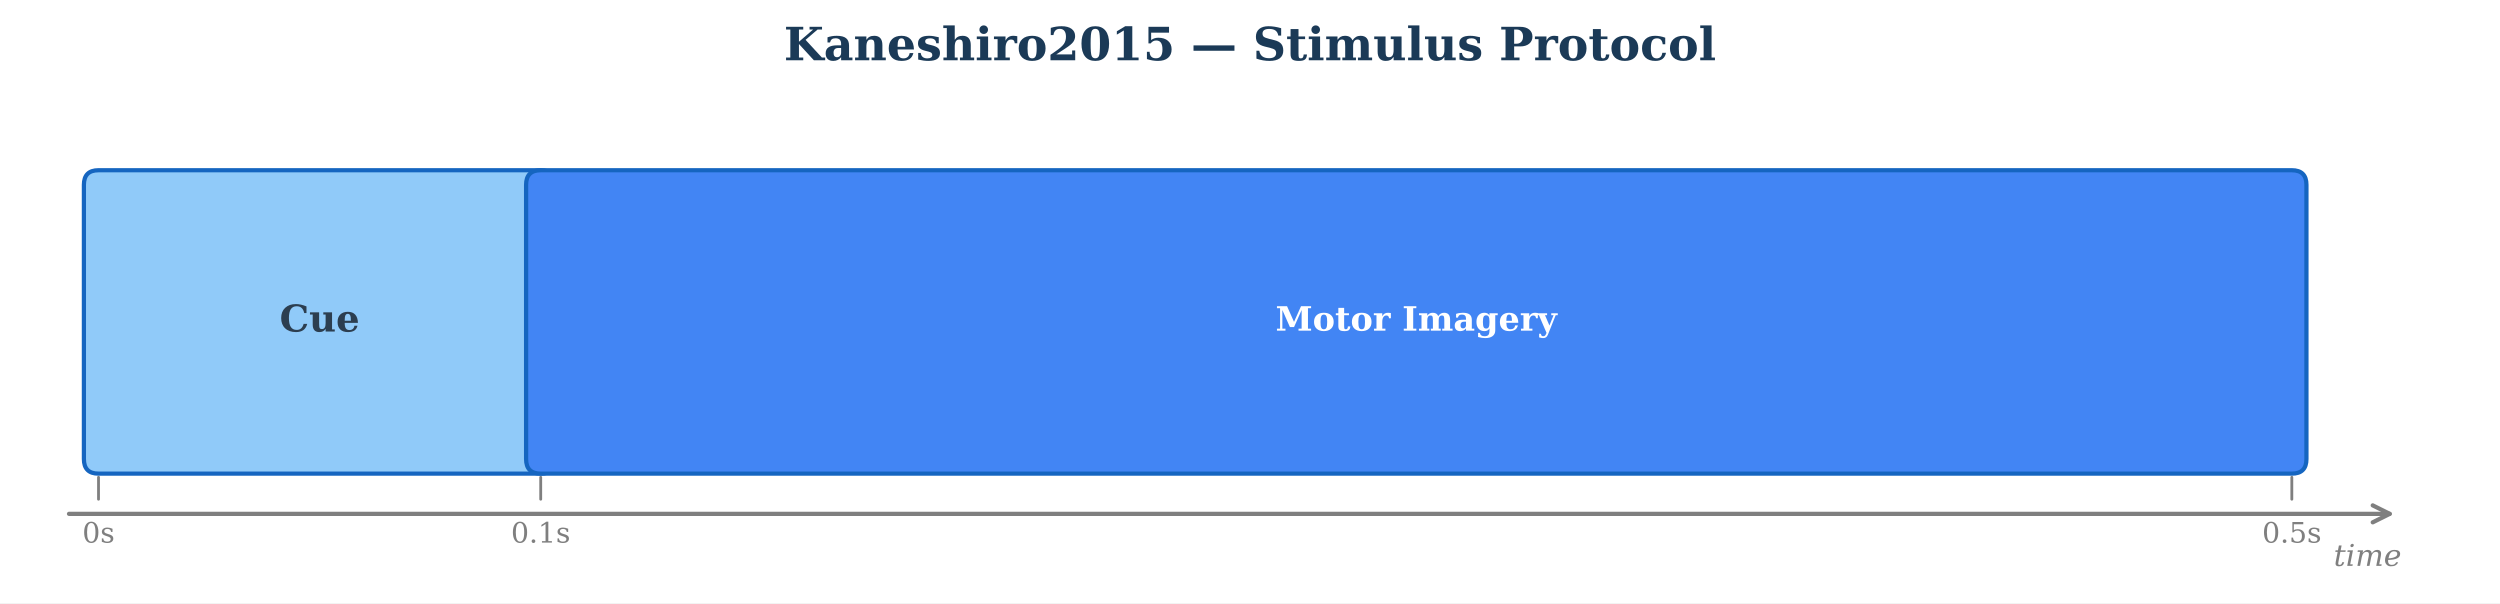
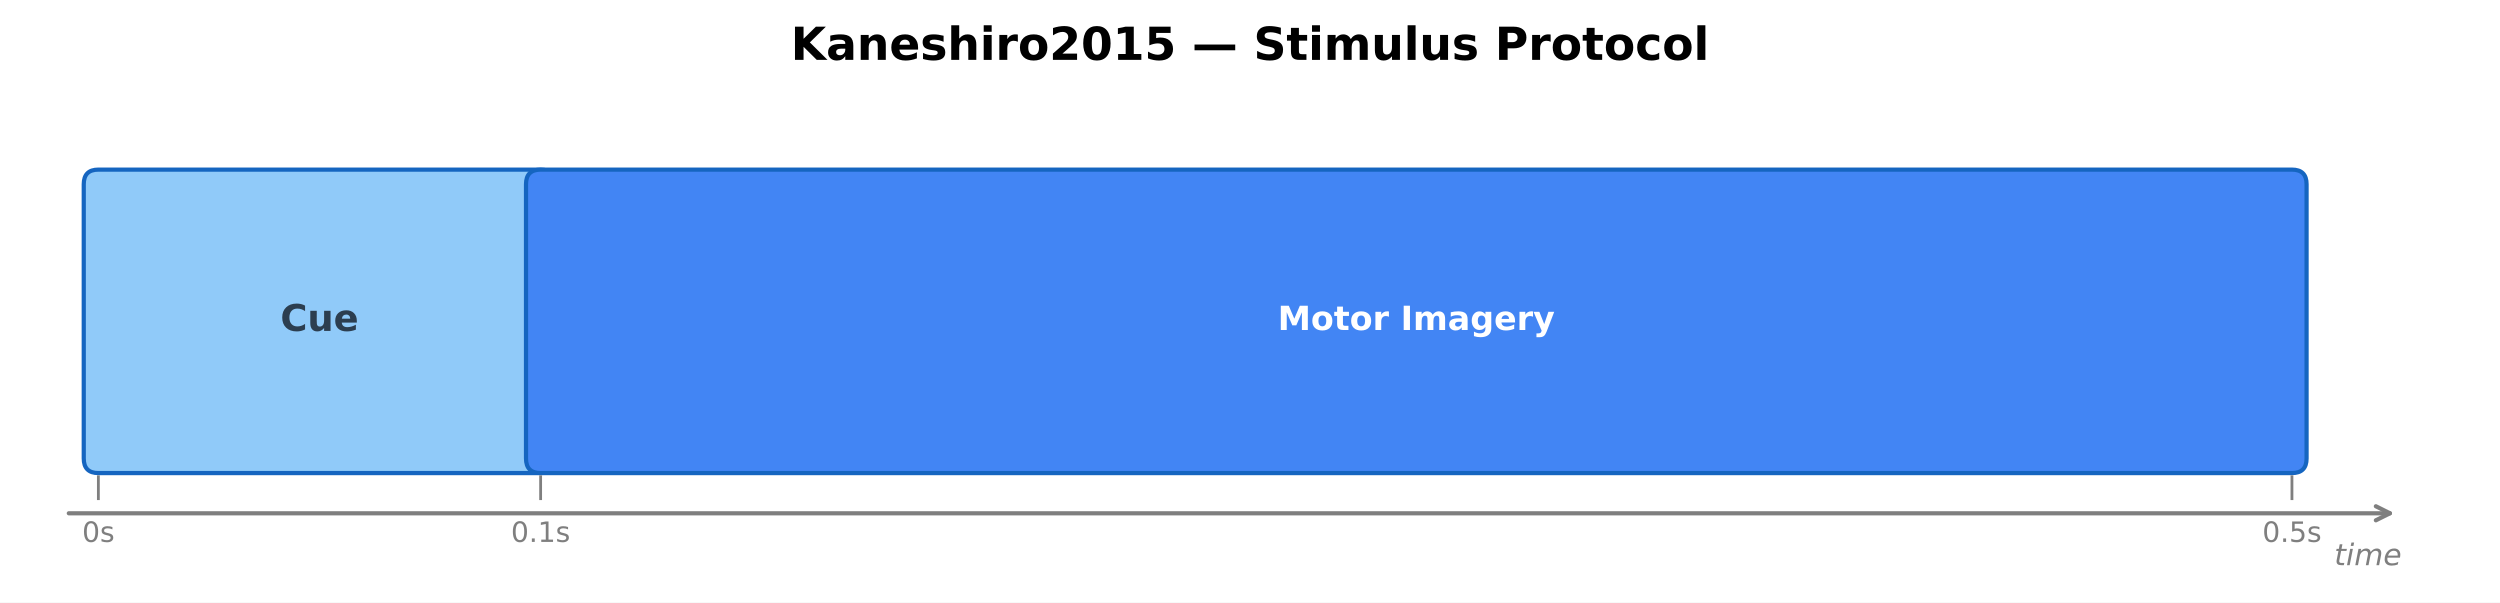
- <svg xmlns="http://www.w3.org/2000/svg" xmlns:xlink="http://www.w3.org/1999/xlink" width="708.48pt" height="170.95pt" viewBox="0 0 708.48 170.95" version="1.1">
+ <svg xmlns="http://www.w3.org/2000/svg" xmlns:xlink="http://www.w3.org/1999/xlink" width="712.8pt" height="171.788pt" viewBox="0 0 712.8 171.788" version="1.1">
  <defs>
    <style type="text/css">*{stroke-linejoin: round; stroke-linecap: butt}</style>
  </defs>
  <g id="figure_1">
    <g id="patch_1">
-       <path d="M 0 170.95  L 708.48 170.95  L 708.48 -0  L 0 -0  z " style="fill: #ffffff" />
+       <path d="M 0 171.788  L 712.8 171.788  L 712.8 0  L 0 0  z " style="fill: #ffffff" />
    </g>
    <g id="axes_1">
      <g id="patch_2">
-         <path d="M 27.919 134.226  L 153.234 134.226  Q 157.378 134.226 157.378 130.082  L 157.378 52.387  Q 157.378 48.243 153.234 48.243  L 27.919 48.243  Q 23.775 48.243 23.775 52.387  L 23.775 130.082  Q 23.775 134.226 27.919 134.226  z " clip-path="url(#p7e5b915e6f)" style="fill: #90caf9; stroke: #1565c0; stroke-width: 1.2" />
+         <path d="M 28.048 134.88  L 154.143 134.88  Q 158.313 134.88 158.313 130.711  L 158.313 52.532  Q 158.313 48.362 154.143 48.362  L 28.048 48.362  Q 23.878 48.362 23.878 52.532  L 23.878 130.711  Q 23.878 134.88 28.048 134.88  z " clip-path="url(#p4f9f0f7dc6)" style="fill: #90caf9; stroke: #1565c0; stroke-width: 1.2" />
      </g>
      <g id="patch_3">
-         <path d="M 153.234 134.226  L 649.483 134.226  Q 653.627 134.226 653.627 130.082  L 653.627 52.387  Q 653.627 48.243 649.483 48.243  L 153.234 48.243  Q 149.09 48.243 149.09 52.387  L 149.09 130.082  Q 149.09 134.226 153.234 134.226  z " clip-path="url(#p7e5b915e6f)" style="fill: #4285f4; stroke: #1565c0; stroke-width: 1.2" />
+         <path d="M 154.143 134.88  L 653.481 134.88  Q 657.65 134.88 657.65 130.711  L 657.65 52.532  Q 657.65 48.362 653.481 48.362  L 154.143 48.362  Q 149.974 48.362 149.974 52.532  L 149.974 130.711  Q 149.974 134.88 154.143 134.88  z " clip-path="url(#p4f9f0f7dc6)" style="fill: #4285f4; stroke: #1565c0; stroke-width: 1.2" />
      </g>
      <g id="line2d_1">
-         <path d="M 27.919 135.262  L 27.919 141.477  " clip-path="url(#p7e5b915e6f)" style="fill: none; stroke: #7f7f7f; stroke-width: 0.8; stroke-linecap: round" />
+         <path d="M 28.048 135.923  L 28.048 142.177  " clip-path="url(#p4f9f0f7dc6)" style="fill: none; stroke: #7f7f7f; stroke-width: 0.8; stroke-linecap: square" />
      </g>
      <g id="line2d_2">
-         <path d="M 153.234 135.262  L 153.234 141.477  " clip-path="url(#p7e5b915e6f)" style="fill: none; stroke: #7f7f7f; stroke-width: 0.8; stroke-linecap: round" />
+         <path d="M 154.143 135.923  L 154.143 142.177  " clip-path="url(#p4f9f0f7dc6)" style="fill: none; stroke: #7f7f7f; stroke-width: 0.8; stroke-linecap: square" />
      </g>
      <g id="line2d_3">
-         <path d="M 649.483 135.262  L 649.483 141.477  " clip-path="url(#p7e5b915e6f)" style="fill: none; stroke: #7f7f7f; stroke-width: 0.8; stroke-linecap: round" />
+         <path d="M 653.481 135.923  L 653.481 142.177  " clip-path="url(#p4f9f0f7dc6)" style="fill: none; stroke: #7f7f7f; stroke-width: 0.8; stroke-linecap: square" />
      </g>
      <g id="text_1">
-         <g clip-path="url(#p7e5b915e6f)">
-           <g style="fill: #2c3e50" transform="translate(79.24059 93.96193) scale(0.105 -0.105)">
+         <g clip-path="url(#p4f9f0f7dc6)">
+           <g style="fill: #2c3e50" transform="translate(79.9441 94.34879) scale(0.105 -0.105)">
            <defs>
-               <path id="DejaVuSerif-Bold-26" d="M 4769 1331  Q 4584 609 4106 259  Q 3628 -91 2822 -91  Q 1641 -91 955 561  Q 269 1213 269 2328  Q 269 3447 955 4098  Q 1641 4750 2822 4750  Q 3238 4750 3688 4650  Q 4138 4550 4641 4347  L 4641 3200  L 4244 3200  Q 4122 3788 3800 4080  Q 3478 4372 2950 4372  Q 2269 4372 1937 3870  Q 1606 3369 1606 2328  Q 1606 1288 1937 788  Q 2269 288 2956 288  Q 3422 288 3717 547  Q 4013 806 4147 1331  L 4769 1331  z " transform="scale(0.015625)" />
-               <path id="DejaVuSerif-Bold-58" d="M 3963 3322  L 3963 378  L 4434 378  L 4434 0  L 2853 0  L 2853 469  Q 2656 172 2400 40  Q 2144 -91 1753 -91  Q 1194 -91 908 239  Q 622 569 622 1209  L 622 2944  L 147 2944  L 147 3322  L 1728 3322  L 1728 1381  Q 1728 763 1831 595  Q 1934 428 2209 428  Q 2544 428 2698 675  Q 2853 922 2853 1459  L 2853 2944  L 2450 2944  L 2450 3322  L 3963 3322  z " transform="scale(0.015625)" />
-               <path id="DejaVuSerif-Bold-48" d="M 2566 1875  Q 2566 2531 2444 2795  Q 2322 3059 2028 3059  Q 1744 3059 1620 2800  Q 1497 2541 1497 1931  L 1497 1875  L 2566 1875  z M 3781 1503  L 1497 1503  L 1497 1478  Q 1497 834 1690 548  Q 1884 263 2316 263  Q 2675 263 2897 453  Q 3119 644 3181 1006  L 3700 1006  Q 3566 441 3166 175  Q 2766 -91 2047 -91  Q 1184 -91 723 364  Q 263 819 263 1663  Q 263 2488 734 2950  Q 1206 3413 2047 3413  Q 2872 3413 3312 2927  Q 3753 2441 3781 1503  z " transform="scale(0.015625)" />
+               <path id="DejaVuSans-Bold-26" d="M 4288 256  Q 3956 84 3597 -3  Q 3238 -91 2847 -91  Q 1681 -91 1000 561  Q 319 1213 319 2328  Q 319 3447 1000 4098  Q 1681 4750 2847 4750  Q 3238 4750 3597 4662  Q 3956 4575 4288 4403  L 4288 3438  Q 3953 3666 3628 3772  Q 3303 3878 2944 3878  Q 2300 3878 1931 3465  Q 1563 3053 1563 2328  Q 1563 1606 1931 1193  Q 2300 781 2944 781  Q 3303 781 3628 887  Q 3953 994 4288 1222  L 4288 256  z " transform="scale(0.015625)" />
+               <path id="DejaVuSans-Bold-58" d="M 500 1363  L 500 3500  L 1625 3500  L 1625 3150  Q 1625 2866 1622 2436  Q 1619 2006 1619 1863  Q 1619 1441 1641 1255  Q 1663 1069 1716 984  Q 1784 875 1895 815  Q 2006 756 2150 756  Q 2500 756 2700 1025  Q 2900 1294 2900 1772  L 2900 3500  L 4019 3500  L 4019 0  L 2900 0  L 2900 506  Q 2647 200 2364 54  Q 2081 -91 1741 -91  Q 1134 -91 817 281  Q 500 653 500 1363  z " transform="scale(0.015625)" />
+               <path id="DejaVuSans-Bold-48" d="M 4031 1759  L 4031 1441  L 1416 1441  Q 1456 1047 1700 850  Q 1944 653 2381 653  Q 2734 653 3104 758  Q 3475 863 3866 1075  L 3866 213  Q 3469 63 3072 -14  Q 2675 -91 2278 -91  Q 1328 -91 801 392  Q 275 875 275 1747  Q 275 2603 792 3093  Q 1309 3584 2216 3584  Q 3041 3584 3536 3087  Q 4031 2591 4031 1759  z M 2881 2131  Q 2881 2450 2695 2645  Q 2509 2841 2209 2841  Q 1884 2841 1681 2658  Q 1478 2475 1428 2131  L 2881 2131  z " transform="scale(0.015625)" />
            </defs>
-             <use xlink:href="#DejaVuSerif-Bold-26" />
-             <use xlink:href="#DejaVuSerif-Bold-58" transform="translate(79.59375 0)" />
-             <use xlink:href="#DejaVuSerif-Bold-48" transform="translate(152.2969 0)" />
+             <use xlink:href="#DejaVuSans-Bold-26" />
+             <use xlink:href="#DejaVuSans-Bold-58" transform="translate(73.39062 0)" />
+             <use xlink:href="#DejaVuSans-Bold-48" transform="translate(144.5781 0)" />
          </g>
        </g>
      </g>
      <g id="text_2">
-         <g clip-path="url(#p7e5b915e6f)">
-           <g style="fill: #ffffff" transform="translate(361.4816 93.70216) scale(0.095 -0.095)">
+         <g clip-path="url(#p4f9f0f7dc6)">
+           <g style="fill: #ffffff" transform="translate(364.3089 94.08903) scale(0.095 -0.095)">
            <defs>
-               <path id="DejaVuSerif-Bold-30" d="M 269 0  L 269 378  L 863 378  L 863 4288  L 269 4288  L 269 4666  L 2194 4666  L 3525 1672  L 4863 4666  L 6784 4666  L 6784 4288  L 6188 4288  L 6188 378  L 6784 378  L 6784 0  L 4384 0  L 4384 378  L 4978 378  L 4978 3938  L 3531 684  L 2741 684  L 1300 3938  L 1300 378  L 1894 378  L 1894 0  L 269 0  z " transform="scale(0.015625)" />
-               <path id="DejaVuSerif-Bold-52" d="M 2138 263  Q 2488 263 2630 563  Q 2772 863 2772 1663  Q 2772 2463 2631 2761  Q 2491 3059 2138 3059  Q 1784 3059 1640 2757  Q 1497 2456 1497 1663  Q 1497 869 1640 566  Q 1784 263 2138 263  z M 2138 -91  Q 1259 -91 761 376  Q 263 844 263 1663  Q 263 2484 761 2948  Q 1259 3413 2138 3413  Q 3019 3413 3516 2948  Q 4013 2484 4013 1663  Q 4013 844 3514 376  Q 3016 -91 2138 -91  z " transform="scale(0.015625)" />
-               <path id="DejaVuSerif-Bold-57" d="M 634 2944  L 153 2944  L 153 3322  L 634 3322  L 634 4353  L 1741 4353  L 1741 3322  L 2663 3322  L 2663 2944  L 1741 2944  L 1741 909  Q 1741 475 1809 369  Q 1878 263 2059 263  Q 2259 263 2356 397  Q 2453 531 2459 813  L 2925 813  Q 2897 313 2651 111  Q 2406 -91 1806 -91  Q 1122 -91 878 123  Q 634 338 634 909  L 634 2944  z " transform="scale(0.015625)" />
-               <path id="DejaVuSerif-Bold-55" d="M 3438 3359  L 3438 2369  L 3084 2369  Q 3066 2634 2941 2764  Q 2816 2894 2578 2894  Q 2216 2894 2006 2575  Q 1797 2256 1797 1691  L 1797 378  L 2400 378  L 2400 0  L 219 0  L 219 378  L 691 378  L 691 2944  L 184 2944  L 184 3322  L 1797 3322  L 1797 2731  Q 1959 3078 2226 3245  Q 2494 3413 2881 3413  Q 2978 3413 3117 3398  Q 3256 3384 3438 3359  z " transform="scale(0.015625)" />
-               <path id="DejaVuSerif-Bold-3" transform="scale(0.015625)" />
-               <path id="DejaVuSerif-Bold-2c" d="M 300 0  L 300 378  L 897 378  L 897 4288  L 300 4288  L 300 4666  L 2700 4666  L 2700 4288  L 2100 4288  L 2100 378  L 2700 378  L 2700 0  L 300 0  z " transform="scale(0.015625)" />
-               <path id="DejaVuSerif-Bold-50" d="M 3884 2778  Q 4116 3109 4384 3261  Q 4653 3413 5013 3413  Q 5584 3413 5867 3089  Q 6150 2766 6150 2113  L 6150 378  L 6625 378  L 6625 0  L 4647 0  L 4647 378  L 5044 378  L 5044 1947  Q 5044 2569 4948 2731  Q 4853 2894 4594 2894  Q 4300 2894 4137 2667  Q 3975 2441 3975 2022  L 3975 378  L 4372 378  L 4372 0  L 2472 0  L 2472 378  L 2869 378  L 2869 1947  Q 2869 2569 2772 2731  Q 2675 2894 2419 2894  Q 2122 2894 1959 2667  Q 1797 2441 1797 2022  L 1797 378  L 2194 378  L 2194 0  L 219 0  L 219 378  L 691 378  L 691 2944  L 219 2944  L 219 3322  L 1797 3322  L 1797 2853  Q 1991 3144 2241 3278  Q 2491 3413 2834 3413  Q 3241 3413 3494 3258  Q 3747 3103 3884 2778  z " transform="scale(0.015625)" />
-               <path id="DejaVuSerif-Bold-44" d="M 3525 2041  L 3525 378  L 4000 378  L 4000 0  L 2419 0  L 2419 422  Q 2200 159 1931 34  Q 1663 -91 1319 -91  Q 809 -91 536 182  Q 263 456 263 966  Q 263 1525 655 1803  Q 1047 2081 1838 2081  L 2419 2081  L 2419 2278  Q 2419 2681 2228 2873  Q 2038 3066 1638 3066  Q 1306 3066 1126 2930  Q 947 2794 872 2484  L 519 2484  L 519 3200  Q 816 3306 1134 3359  Q 1453 3413 1806 3413  Q 2697 3413 3111 3081  Q 3525 2750 3525 2041  z M 2419 1044  L 2419 1709  L 2003 1709  Q 1694 1709 1528 1540  Q 1363 1372 1363 1056  Q 1363 741 1483 584  Q 1603 428 1850 428  Q 2106 428 2262 597  Q 2419 766 2419 1044  z " transform="scale(0.015625)" />
-               <path id="DejaVuSerif-Bold-4a" d="M 3853 2944  L 3853 44  Q 3853 -656 3354 -1039  Q 2856 -1422 1947 -1422  Q 1616 -1422 1275 -1370  Q 934 -1319 575 -1216  L 575 -422  L 928 -422  Q 975 -750 1192 -909  Q 1409 -1069 1813 -1069  Q 2325 -1069 2536 -823  Q 2747 -578 2747 44  L 2747 422  Q 2606 163 2367 36  Q 2128 -91 1778 -91  Q 1072 -91 667 378  Q 263 847 263 1663  Q 263 2481 667 2947  Q 1072 3413 1778 3413  Q 2128 3413 2367 3286  Q 2606 3159 2747 2900  L 2747 3322  L 4325 3322  L 4325 2944  L 3853 2944  z M 2747 1825  Q 2747 2406 2597 2665  Q 2447 2925 2119 2925  Q 1775 2925 1636 2651  Q 1497 2378 1497 1663  Q 1497 947 1637 672  Q 1778 397 2119 397  Q 2447 397 2597 656  Q 2747 916 2747 1497  L 2747 1825  z " transform="scale(0.015625)" />
-               <path id="DejaVuSerif-Bold-5c" d="M 1997 -750  Q 1847 -1116 1634 -1269  Q 1422 -1422 1063 -1422  Q 909 -1422 721 -1387  Q 534 -1353 313 -1288  L 313 -594  L 666 -597  Q 675 -838 779 -953  Q 884 -1069 1094 -1069  Q 1297 -1069 1422 -958  Q 1547 -847 1672 -538  L 1722 -422  L 275 2944  L -84 2944  L -84 3322  L 1831 3322  L 1831 2944  L 1434 2944  L 2278 978  L 3066 2944  L 2625 2944  L 2625 3322  L 3872 3322  L 3872 2944  L 3469 2944  L 1997 -750  z " transform="scale(0.015625)" />
+               <path id="DejaVuSans-Bold-30" d="M 588 4666  L 2119 4666  L 3181 2169  L 4250 4666  L 5778 4666  L 5778 0  L 4641 0  L 4641 3413  L 3566 897  L 2803 897  L 1728 3413  L 1728 0  L 588 0  L 588 4666  z " transform="scale(0.015625)" />
+               <path id="DejaVuSans-Bold-52" d="M 2203 2784  Q 1831 2784 1636 2517  Q 1441 2250 1441 1747  Q 1441 1244 1636 976  Q 1831 709 2203 709  Q 2569 709 2762 976  Q 2956 1244 2956 1747  Q 2956 2250 2762 2517  Q 2569 2784 2203 2784  z M 2203 3584  Q 3106 3584 3614 3096  Q 4122 2609 4122 1747  Q 4122 884 3614 396  Q 3106 -91 2203 -91  Q 1297 -91 786 396  Q 275 884 275 1747  Q 275 2609 786 3096  Q 1297 3584 2203 3584  z " transform="scale(0.015625)" />
+               <path id="DejaVuSans-Bold-57" d="M 1759 4494  L 1759 3500  L 2913 3500  L 2913 2700  L 1759 2700  L 1759 1216  Q 1759 972 1856 886  Q 1953 800 2241 800  L 2816 800  L 2816 0  L 1856 0  Q 1194 0 917 276  Q 641 553 641 1216  L 641 2700  L 84 2700  L 84 3500  L 641 3500  L 641 4494  L 1759 4494  z " transform="scale(0.015625)" />
+               <path id="DejaVuSans-Bold-55" d="M 3138 2547  Q 2991 2616 2845 2648  Q 2700 2681 2553 2681  Q 2122 2681 1889 2404  Q 1656 2128 1656 1613  L 1656 0  L 538 0  L 538 3500  L 1656 3500  L 1656 2925  Q 1872 3269 2151 3426  Q 2431 3584 2822 3584  Q 2878 3584 2943 3579  Q 3009 3575 3134 3559  L 3138 2547  z " transform="scale(0.015625)" />
+               <path id="DejaVuSans-Bold-3" transform="scale(0.015625)" />
+               <path id="DejaVuSans-Bold-2c" d="M 588 4666  L 1791 4666  L 1791 0  L 588 0  L 588 4666  z " transform="scale(0.015625)" />
+               <path id="DejaVuSans-Bold-50" d="M 3781 2919  Q 3994 3244 4286 3414  Q 4578 3584 4928 3584  Q 5531 3584 5847 3212  Q 6163 2841 6163 2131  L 6163 0  L 5038 0  L 5038 1825  Q 5041 1866 5042 1909  Q 5044 1953 5044 2034  Q 5044 2406 4934 2573  Q 4825 2741 4581 2741  Q 4263 2741 4089 2478  Q 3916 2216 3909 1719  L 3909 0  L 2784 0  L 2784 1825  Q 2784 2406 2684 2573  Q 2584 2741 2328 2741  Q 2006 2741 1831 2477  Q 1656 2213 1656 1722  L 1656 0  L 531 0  L 531 3500  L 1656 3500  L 1656 2988  Q 1863 3284 2130 3434  Q 2397 3584 2719 3584  Q 3081 3584 3359 3409  Q 3638 3234 3781 2919  z " transform="scale(0.015625)" />
+               <path id="DejaVuSans-Bold-44" d="M 2106 1575  Q 1756 1575 1579 1456  Q 1403 1338 1403 1106  Q 1403 894 1545 773  Q 1688 653 1941 653  Q 2256 653 2472 879  Q 2688 1106 2688 1447  L 2688 1575  L 2106 1575  z M 3816 1997  L 3816 0  L 2688 0  L 2688 519  Q 2463 200 2181 54  Q 1900 -91 1497 -91  Q 953 -91 614 226  Q 275 544 275 1050  Q 275 1666 698 1953  Q 1122 2241 2028 2241  L 2688 2241  L 2688 2328  Q 2688 2594 2478 2717  Q 2269 2841 1825 2841  Q 1466 2841 1156 2769  Q 847 2697 581 2553  L 581 3406  Q 941 3494 1303 3539  Q 1666 3584 2028 3584  Q 2975 3584 3395 3211  Q 3816 2838 3816 1997  z " transform="scale(0.015625)" />
+               <path id="DejaVuSans-Bold-4a" d="M 2919 594  Q 2688 288 2409 144  Q 2131 0 1766 0  Q 1125 0 706 504  Q 288 1009 288 1791  Q 288 2575 706 3076  Q 1125 3578 1766 3578  Q 2131 3578 2409 3434  Q 2688 3291 2919 2981  L 2919 3500  L 4044 3500  L 4044 353  Q 4044 -491 3511 -936  Q 2978 -1381 1966 -1381  Q 1638 -1381 1331 -1331  Q 1025 -1281 716 -1178  L 716 -306  Q 1009 -475 1290 -558  Q 1572 -641 1856 -641  Q 2406 -641 2662 -400  Q 2919 -159 2919 353  L 2919 594  z M 2181 2772  Q 1834 2772 1640 2515  Q 1447 2259 1447 1791  Q 1447 1309 1634 1061  Q 1822 813 2181 813  Q 2531 813 2725 1069  Q 2919 1325 2919 1791  Q 2919 2259 2725 2515  Q 2531 2772 2181 2772  z " transform="scale(0.015625)" />
+               <path id="DejaVuSans-Bold-5c" d="M 78 3500  L 1197 3500  L 2138 1125  L 2938 3500  L 4056 3500  L 2584 -331  Q 2363 -916 2067 -1148  Q 1772 -1381 1288 -1381  L 641 -1381  L 641 -647  L 991 -647  Q 1275 -647 1404 -556  Q 1534 -466 1606 -231  L 1638 -134  L 78 3500  z " transform="scale(0.015625)" />
            </defs>
-             <use xlink:href="#DejaVuSerif-Bold-30" />
-             <use xlink:href="#DejaVuSerif-Bold-52" transform="translate(110.6875 0)" />
-             <use xlink:href="#DejaVuSerif-Bold-57" transform="translate(177.3906 0)" />
-             <use xlink:href="#DejaVuSerif-Bold-52" transform="translate(223.5781 0)" />
-             <use xlink:href="#DejaVuSerif-Bold-55" transform="translate(290.2812 0)" />
-             <use xlink:href="#DejaVuSerif-Bold-3" transform="translate(342.9688 0)" />
-             <use xlink:href="#DejaVuSerif-Bold-2c" transform="translate(377.7812 0)" />
-             <use xlink:href="#DejaVuSerif-Bold-50" transform="translate(424.5625 0)" />
-             <use xlink:href="#DejaVuSerif-Bold-44" transform="translate(530.375 0)" />
-             <use xlink:href="#DejaVuSerif-Bold-4a" transform="translate(595.1719 0)" />
-             <use xlink:href="#DejaVuSerif-Bold-48" transform="translate(665.0938 0)" />
-             <use xlink:href="#DejaVuSerif-Bold-55" transform="translate(728.7188 0)" />
-             <use xlink:href="#DejaVuSerif-Bold-5c" transform="translate(781.4062 0)" />
+             <use xlink:href="#DejaVuSans-Bold-30" />
+             <use xlink:href="#DejaVuSans-Bold-52" transform="translate(99.51562 0)" />
+             <use xlink:href="#DejaVuSans-Bold-57" transform="translate(168.2188 0)" />
+             <use xlink:href="#DejaVuSans-Bold-52" transform="translate(216.0156 0)" />
+             <use xlink:href="#DejaVuSans-Bold-55" transform="translate(284.7188 0)" />
+             <use xlink:href="#DejaVuSans-Bold-3" transform="translate(334.0312 0)" />
+             <use xlink:href="#DejaVuSans-Bold-2c" transform="translate(368.8438 0)" />
+             <use xlink:href="#DejaVuSans-Bold-50" transform="translate(406.0469 0)" />
+             <use xlink:href="#DejaVuSans-Bold-44" transform="translate(510.25 0)" />
+             <use xlink:href="#DejaVuSans-Bold-4a" transform="translate(577.7344 0)" />
+             <use xlink:href="#DejaVuSans-Bold-48" transform="translate(649.3125 0)" />
+             <use xlink:href="#DejaVuSans-Bold-55" transform="translate(717.1406 0)" />
+             <use xlink:href="#DejaVuSans-Bold-5c" transform="translate(766.4531 0)" />
          </g>
        </g>
      </g>
      <g id="text_3">
-         <g style="fill: #7f7f7f" transform="translate(23.32131 153.7713) scale(0.08 -0.08)">
+         <g style="fill: #7f7f7f" transform="translate(23.41901 154.5095) scale(0.08 -0.08)">
          <defs>
-             <path id="DejaVuSerif-13" d="M 2034 219  Q 2513 219 2750 744  Q 2988 1269 2988 2328  Q 2988 3391 2750 3916  Q 2513 4441 2034 4441  Q 1556 4441 1318 3916  Q 1081 3391 1081 2328  Q 1081 1269 1318 744  Q 1556 219 2034 219  z M 2034 -91  Q 1275 -91 848 546  Q 422 1184 422 2328  Q 422 3475 848 4112  Q 1275 4750 2034 4750  Q 2797 4750 3222 4112  Q 3647 3475 3647 2328  Q 3647 1184 3222 546  Q 2797 -91 2034 -91  z " transform="scale(0.015625)" />
-             <path id="DejaVuSerif-56" d="M 359 184  L 359 959  L 691 959  Q 703 588 923 403  Q 1144 219 1575 219  Q 1963 219 2166 364  Q 2369 509 2369 788  Q 2369 1006 2220 1140  Q 2072 1275 1594 1428  L 1178 1569  Q 750 1706 558 1912  Q 366 2119 366 2438  Q 366 2894 700 3153  Q 1034 3413 1625 3413  Q 1888 3413 2178 3344  Q 2469 3275 2778 3144  L 2778 2419  L 2447 2419  Q 2434 2741 2221 2922  Q 2009 3103 1644 3103  Q 1281 3103 1095 2975  Q 909 2847 909 2591  Q 909 2381 1050 2254  Q 1191 2128 1613 1997  L 2069 1856  Q 2541 1709 2748 1489  Q 2956 1269 2956 922  Q 2956 450 2595 179  Q 2234 -91 1600 -91  Q 1278 -91 972 -22  Q 666 47 359 184  z " transform="scale(0.015625)" />
+             <path id="DejaVuSans-13" d="M 2034 4250  Q 1547 4250 1301 3770  Q 1056 3291 1056 2328  Q 1056 1369 1301 889  Q 1547 409 2034 409  Q 2525 409 2770 889  Q 3016 1369 3016 2328  Q 3016 3291 2770 3770  Q 2525 4250 2034 4250  z M 2034 4750  Q 2819 4750 3233 4129  Q 3647 3509 3647 2328  Q 3647 1150 3233 529  Q 2819 -91 2034 -91  Q 1250 -91 836 529  Q 422 1150 422 2328  Q 422 3509 836 4129  Q 1250 4750 2034 4750  z " transform="scale(0.015625)" />
+             <path id="DejaVuSans-56" d="M 2834 3397  L 2834 2853  Q 2591 2978 2328 3040  Q 2066 3103 1784 3103  Q 1356 3103 1142 2972  Q 928 2841 928 2578  Q 928 2378 1081 2264  Q 1234 2150 1697 2047  L 1894 2003  Q 2506 1872 2764 1633  Q 3022 1394 3022 966  Q 3022 478 2636 193  Q 2250 -91 1575 -91  Q 1294 -91 989 -36  Q 684 19 347 128  L 347 722  Q 666 556 975 473  Q 1284 391 1588 391  Q 1994 391 2212 530  Q 2431 669 2431 922  Q 2431 1156 2273 1281  Q 2116 1406 1581 1522  L 1381 1569  Q 847 1681 609 1914  Q 372 2147 372 2553  Q 372 3047 722 3315  Q 1072 3584 1716 3584  Q 2034 3584 2315 3537  Q 2597 3491 2834 3397  z " transform="scale(0.015625)" />
          </defs>
-           <use xlink:href="#DejaVuSerif-13" />
-           <use xlink:href="#DejaVuSerif-56" transform="translate(63.625 0)" />
+           <use xlink:href="#DejaVuSans-13" />
+           <use xlink:href="#DejaVuSans-56" transform="translate(63.625 0)" />
        </g>
      </g>
      <g id="text_4">
-         <g style="fill: #7f7f7f" transform="translate(144.8204 153.7713) scale(0.08 -0.08)">
+         <g style="fill: #7f7f7f" transform="translate(145.6981 154.5095) scale(0.08 -0.08)">
          <defs>
-             <path id="DejaVuSerif-11" d="M 603 325  Q 603 500 722 622  Q 841 744 1019 744  Q 1191 744 1312 622  Q 1434 500 1434 325  Q 1434 153 1312 31  Q 1191 -91 1019 -91  Q 841 -91 722 29  Q 603 150 603 325  z " transform="scale(0.015625)" />
-             <path id="DejaVuSerif-14" d="M 909 0  L 909 331  L 1722 331  L 1722 4213  L 781 3603  L 781 4013  L 1919 4750  L 2350 4750  L 2350 331  L 3163 331  L 3163 0  L 909 0  z " transform="scale(0.015625)" />
+             <path id="DejaVuSans-11" d="M 684 794  L 1344 794  L 1344 0  L 684 0  L 684 794  z " transform="scale(0.015625)" />
+             <path id="DejaVuSans-14" d="M 794 531  L 1825 531  L 1825 4091  L 703 3866  L 703 4441  L 1819 4666  L 2450 4666  L 2450 531  L 3481 531  L 3481 0  L 794 0  L 794 531  z " transform="scale(0.015625)" />
          </defs>
-           <use xlink:href="#DejaVuSerif-13" />
-           <use xlink:href="#DejaVuSerif-11" transform="translate(63.625 0)" />
-           <use xlink:href="#DejaVuSerif-14" transform="translate(95.40625 0)" />
-           <use xlink:href="#DejaVuSerif-56" transform="translate(159.0312 0)" />
+           <use xlink:href="#DejaVuSans-13" />
+           <use xlink:href="#DejaVuSans-11" transform="translate(63.625 0)" />
+           <use xlink:href="#DejaVuSans-14" transform="translate(95.40625 0)" />
+           <use xlink:href="#DejaVuSans-56" transform="translate(159.0312 0)" />
        </g>
      </g>
      <g id="text_5">
-         <g style="fill: #7f7f7f" transform="translate(641.0692 153.7713) scale(0.08 -0.08)">
+         <g style="fill: #7f7f7f" transform="translate(645.0356 154.5095) scale(0.08 -0.08)">
          <defs>
-             <path id="DejaVuSerif-18" d="M 3219 4666  L 3219 4153  L 1081 4153  L 1081 2816  Q 1244 2928 1461 2984  Q 1678 3041 1947 3041  Q 2703 3041 3140 2622  Q 3578 2203 3578 1478  Q 3578 738 3136 323  Q 2694 -91 1894 -91  Q 1572 -91 1234 -12  Q 897 66 544 225  L 544 1131  L 897 1131  Q 925 688 1179 453  Q 1434 219 1894 219  Q 2388 219 2653 544  Q 2919 869 2919 1478  Q 2919 2084 2655 2407  Q 2391 2731 1894 2731  Q 1613 2731 1398 2631  Q 1184 2531 1019 2322  L 750 2322  L 750 4666  L 3219 4666  z " transform="scale(0.015625)" />
+             <path id="DejaVuSans-18" d="M 691 4666  L 3169 4666  L 3169 4134  L 1269 4134  L 1269 2991  Q 1406 3038 1543 3061  Q 1681 3084 1819 3084  Q 2600 3084 3056 2656  Q 3513 2228 3513 1497  Q 3513 744 3044 326  Q 2575 -91 1722 -91  Q 1428 -91 1123 -41  Q 819 9 494 109  L 494 744  Q 775 591 1075 516  Q 1375 441 1709 441  Q 2250 441 2565 725  Q 2881 1009 2881 1497  Q 2881 1984 2565 2268  Q 2250 2553 1709 2553  Q 1456 2553 1204 2497  Q 953 2441 691 2322  L 691 4666  z " transform="scale(0.015625)" />
          </defs>
-           <use xlink:href="#DejaVuSerif-13" />
-           <use xlink:href="#DejaVuSerif-11" transform="translate(63.625 0)" />
-           <use xlink:href="#DejaVuSerif-18" transform="translate(95.40625 0)" />
-           <use xlink:href="#DejaVuSerif-56" transform="translate(159.0312 0)" />
+           <use xlink:href="#DejaVuSans-13" />
+           <use xlink:href="#DejaVuSans-11" transform="translate(63.625 0)" />
+           <use xlink:href="#DejaVuSans-18" transform="translate(95.40625 0)" />
+           <use xlink:href="#DejaVuSans-56" transform="translate(159.0312 0)" />
        </g>
      </g>
      <g id="patch_4">
-         <path d="M 19.56 145.621  Q 349.061 145.621 677.22 145.621  " style="fill: none; stroke: #7f7f7f; stroke-width: 1.2; stroke-linecap: round" />
-         <path d="M 672.42 143.221  L 677.22 145.621  L 672.42 148.021  " style="fill: none; stroke: #7f7f7f; stroke-width: 1.2; stroke-linecap: round" />
+         <path d="M 19.622 146.347  Q 351.186 146.347 681.409 146.347  " style="fill: none; stroke: #7f7f7f; stroke-width: 1.2; stroke-linecap: round" />
+         <path d="M 677.409 144.347  L 681.409 146.347  L 677.409 148.347  " style="fill: none; stroke: #7f7f7f; stroke-width: 1.2; stroke-linecap: round" />
      </g>
      <g id="text_6">
-         <g style="fill: #7f7f7f" transform="translate(661.3353 160.3668) scale(0.085 -0.085)">
+         <g style="fill: #7f7f7f" transform="translate(665.5489 161.1444) scale(0.085 -0.085)">
          <defs>
-             <path id="DejaVuSerif-Italic-57" d="M 856 2988  L 350 2988  L 416 3322  L 922 3322  L 1122 4353  L 1700 4353  L 1500 3322  L 2581 3322  L 2516 2988  L 1434 2988  L 1025 878  Q 978 631 978 488  Q 978 388 1000 338  Q 1059 219 1278 219  Q 1503 219 1633 351  Q 1763 484 1825 781  L 2259 781  Q 2147 328 1884 118  Q 1622 -91 1169 -91  Q 672 -91 506 131  Q 406 266 406 516  Q 406 675 447 878  L 856 2988  z " transform="scale(0.015625)" />
-             <path id="DejaVuSerif-Italic-4c" d="M 1009 4353  Q 1038 4497 1163 4603  Q 1288 4709 1434 4709  Q 1578 4709 1663 4603  Q 1728 4522 1728 4422  Q 1728 4388 1719 4353  Q 1691 4206 1567 4103  Q 1444 4000 1297 4000  Q 1150 4000 1066 4103  Q 1003 4181 1003 4281  Q 1003 4316 1009 4353  z M 963 331  L 1506 331  L 1444 0  L 325 0  L 903 2988  L 353 2988  L 419 3322  L 1544 3322  L 963 331  z " transform="scale(0.015625)" />
-             <path id="DejaVuSerif-Italic-50" d="M 3503 2675  Q 3741 3041 4034 3227  Q 4328 3413 4672 3413  Q 5194 3413 5388 3088  Q 5503 2894 5503 2578  Q 5503 2372 5453 2113  L 5106 331  L 5625 331  L 5563 0  L 4469 0  L 4866 2047  Q 4913 2291 4913 2466  Q 4913 2659 4856 2772  Q 4750 2988 4403 2988  Q 4019 2988 3761 2697  Q 3503 2406 3394 1850  L 3034 0  L 2459 0  L 2863 2069  Q 2906 2303 2906 2472  Q 2906 2666 2850 2775  Q 2741 2988 2394 2988  Q 2009 2988 1751 2697  Q 1494 2406 1384 1850  L 1025 0  L 450 0  L 1031 2994  L 481 2994  L 544 3322  L 1669 3322  L 1556 2731  Q 1778 3063 2059 3238  Q 2341 3413 2653 3413  Q 3041 3413 3262 3220  Q 3484 3028 3503 2675  z " transform="scale(0.015625)" />
-             <path id="DejaVuSerif-Italic-48" d="M 938 1275  Q 925 1156 925 1050  Q 925 756 1031 563  Q 1216 219 1709 219  Q 2072 219 2250 328  Q 2569 525 2644 778  L 3066 778  Q 2941 381 2475 103  Q 2150 -91 1506 -91  Q 863 -91 516 388  Q 272 722 272 1206  Q 272 1419 319 1659  Q 472 2450 1000 2931  Q 1528 3413 2278 3413  Q 3500 3413 3500 2547  Q 3500 1913 2859 1603  Q 2206 1288 938 1275  z M 2541 1975  Q 2891 2181 2891 2569  Q 2891 3103 2181 3103  Q 1763 3103 1472 2784  Q 1181 2466 1003 1606  Q 2006 1653 2541 1975  z " transform="scale(0.015625)" />
+             <path id="DejaVuSans-Oblique-57" d="M 2706 3500  L 2619 3053  L 1472 3053  L 1100 1153  Q 1081 1047 1072 975  Q 1063 903 1063 863  Q 1063 663 1183 572  Q 1303 481 1569 481  L 2150 481  L 2053 0  L 1503 0  Q 991 0 739 200  Q 488 400 488 806  Q 488 878 497 964  Q 506 1050 525 1153  L 897 3053  L 409 3053  L 500 3500  L 978 3500  L 1172 4494  L 1747 4494  L 1556 3500  L 2706 3500  z " transform="scale(0.015625)" />
+             <path id="DejaVuSans-Oblique-4c" d="M 1172 4863  L 1747 4863  L 1606 4134  L 1031 4134  L 1172 4863  z M 909 3500  L 1484 3500  L 800 0  L 225 0  L 909 3500  z " transform="scale(0.015625)" />
+             <path id="DejaVuSans-Oblique-50" d="M 5747 2113  L 5338 0  L 4763 0  L 5166 2094  Q 5191 2228 5203 2325  Q 5216 2422 5216 2491  Q 5216 2772 5059 2928  Q 4903 3084 4622 3084  Q 4203 3084 3875 2770  Q 3547 2456 3450 1953  L 3066 0  L 2491 0  L 2900 2094  Q 2925 2209 2937 2307  Q 2950 2406 2950 2484  Q 2950 2769 2794 2926  Q 2638 3084 2363 3084  Q 1938 3084 1609 2770  Q 1281 2456 1184 1953  L 800 0  L 225 0  L 909 3500  L 1484 3500  L 1375 2956  Q 1609 3263 1923 3423  Q 2238 3584 2597 3584  Q 2978 3584 3223 3384  Q 3469 3184 3519 2828  Q 3781 3197 4126 3390  Q 4472 3584 4856 3584  Q 5306 3584 5551 3325  Q 5797 3066 5797 2591  Q 5797 2488 5784 2364  Q 5772 2241 5747 2113  z " transform="scale(0.015625)" />
+             <path id="DejaVuSans-Oblique-48" d="M 3078 2063  Q 3088 2113 3092 2166  Q 3097 2219 3097 2272  Q 3097 2653 2873 2875  Q 2650 3097 2266 3097  Q 1838 3097 1509 2826  Q 1181 2556 1013 2059  L 3078 2063  z M 3578 1613  L 903 1613  Q 884 1494 878 1425  Q 872 1356 872 1306  Q 872 872 1139 634  Q 1406 397 1894 397  Q 2269 397 2603 481  Q 2938 566 3225 728  L 3116 159  Q 2806 34 2476 -28  Q 2147 -91 1806 -91  Q 1078 -91 686 257  Q 294 606 294 1247  Q 294 1794 489 2264  Q 684 2734 1063 3103  Q 1306 3334 1642 3459  Q 1978 3584 2356 3584  Q 2950 3584 3301 3228  Q 3653 2872 3653 2272  Q 3653 2128 3634 1964  Q 3616 1800 3578 1613  z " transform="scale(0.015625)" />
          </defs>
-           <use xlink:href="#DejaVuSerif-Italic-57" />
-           <use xlink:href="#DejaVuSerif-Italic-4c" transform="translate(40.1875 0)" />
-           <use xlink:href="#DejaVuSerif-Italic-50" transform="translate(72.17188 0)" />
-           <use xlink:href="#DejaVuSerif-Italic-48" transform="translate(167 0)" />
+           <use xlink:href="#DejaVuSans-Oblique-57" />
+           <use xlink:href="#DejaVuSans-Oblique-4c" transform="translate(39.20312 0)" />
+           <use xlink:href="#DejaVuSans-Oblique-50" transform="translate(66.98438 0)" />
+           <use xlink:href="#DejaVuSans-Oblique-48" transform="translate(164.3906 0)" />
        </g>
      </g>
      <g id="text_7">
-         <g style="fill: #1b3a57" transform="translate(222.1519 17.07797) scale(0.13 -0.13)">
+         <g transform="translate(225.4717 17.07797) scale(0.13 -0.13)">
          <defs>
-             <path id="DejaVuSerif-Bold-2e" d="M 300 0  L 300 378  L 897 378  L 897 4288  L 300 4288  L 300 4666  L 2700 4666  L 2700 4288  L 2100 4288  L 2100 2584  L 4078 4288  L 3578 4288  L 3578 4666  L 5319 4666  L 5319 4288  L 4697 4288  L 3022 2847  L 5300 378  L 5759 378  L 5759 0  L 4178 0  L 2100 2266  L 2100 378  L 2700 378  L 2700 0  L 300 0  z " transform="scale(0.015625)" />
-             <path id="DejaVuSerif-Bold-51" d="M 219 0  L 219 378  L 691 378  L 691 2944  L 219 2944  L 219 3322  L 1797 3322  L 1797 2853  Q 1997 3150 2253 3281  Q 2509 3413 2900 3413  Q 3459 3413 3745 3083  Q 4031 2753 4031 2113  L 4031 378  L 4506 378  L 4506 0  L 2522 0  L 2522 378  L 2925 378  L 2925 2144  Q 2925 2566 2817 2730  Q 2709 2894 2444 2894  Q 2109 2894 1953 2648  Q 1797 2403 1797 1869  L 1797 378  L 2203 378  L 2203 0  L 219 0  z " transform="scale(0.015625)" />
-             <path id="DejaVuSerif-Bold-56" d="M 300 97  L 300 1025  L 653 1025  Q 697 653 931 458  Q 1166 263 1569 263  Q 1906 263 2086 380  Q 2266 497 2266 716  Q 2266 916 2152 1025  Q 2038 1134 1709 1216  L 1253 1331  Q 738 1459 506 1698  Q 275 1938 275 2344  Q 275 2884 650 3148  Q 1025 3413 1806 3413  Q 2100 3413 2433 3364  Q 2766 3316 3169 3213  L 3169 2375  L 2816 2375  Q 2788 2716 2573 2887  Q 2359 3059 1959 3059  Q 1622 3059 1448 2951  Q 1275 2844 1275 2638  Q 1275 2469 1375 2372  Q 1475 2275 1734 2209  L 2188 2094  Q 2841 1928 3091 1684  Q 3341 1441 3341 1006  Q 3341 444 2939 176  Q 2538 -91 1691 -91  Q 1381 -91 1034 -44  Q 688 3 300 97  z " transform="scale(0.015625)" />
-             <path id="DejaVuSerif-Bold-4b" d="M 219 0  L 219 378  L 691 378  L 691 4488  L 197 4488  L 197 4863  L 1797 4863  L 1797 2853  Q 1997 3150 2253 3281  Q 2509 3413 2900 3413  Q 3459 3413 3745 3083  Q 4031 2753 4031 2113  L 4031 378  L 4506 378  L 4506 0  L 2522 0  L 2522 378  L 2925 378  L 2925 2144  Q 2925 2566 2817 2730  Q 2709 2894 2444 2894  Q 2109 2894 1953 2648  Q 1797 2403 1797 1869  L 1797 378  L 2203 378  L 2203 0  L 219 0  z " transform="scale(0.015625)" />
-             <path id="DejaVuSerif-Bold-4c" d="M 588 4263  Q 588 4516 763 4689  Q 938 4863 1191 4863  Q 1438 4863 1611 4689  Q 1784 4516 1784 4263  Q 1784 4016 1611 3842  Q 1438 3669 1191 3669  Q 938 3669 763 3841  Q 588 4013 588 4263  z M 1797 378  L 2272 378  L 2272 0  L 219 0  L 219 378  L 691 378  L 691 2944  L 219 2944  L 219 3322  L 1797 3322  L 1797 378  z " transform="scale(0.015625)" />
-             <path id="DejaVuSerif-Bold-15" d="M 844 3513  L 469 3513  L 469 4519  Q 850 4634 1223 4692  Q 1597 4750 1978 4750  Q 2869 4750 3367 4386  Q 3866 4022 3866 3372  Q 3866 2909 3591 2542  Q 3316 2175 2541 1672  L 1241 819  L 3450 819  L 3450 1369  L 3878 1369  L 3878 0  L 428 0  L 428 763  L 1119 1241  Q 2003 1850 2297 2278  Q 2591 2706 2591 3278  Q 2591 3819 2367 4101  Q 2144 4384 1716 4384  Q 1347 4384 1125 4161  Q 903 3938 844 3513  z " transform="scale(0.015625)" />
-             <path id="DejaVuSerif-Bold-13" d="M 2228 275  Q 2603 275 2742 615  Q 2881 956 2881 2328  Q 2881 3691 2742 4037  Q 2603 4384 2228 4384  Q 1853 4384 1714 4043  Q 1575 3703 1575 2328  Q 1575 956 1714 615  Q 1853 275 2228 275  z M 2228 -91  Q 1294 -91 797 532  Q 300 1156 300 2328  Q 300 3500 797 4125  Q 1294 4750 2228 4750  Q 3159 4750 3656 4125  Q 4153 3500 4153 2328  Q 4153 1156 3656 532  Q 3159 -91 2228 -91  z " transform="scale(0.015625)" />
-             <path id="DejaVuSerif-Bold-14" d="M 878 0  L 878 378  L 1753 378  L 1753 4153  L 781 3578  L 781 4044  L 1953 4750  L 2938 4750  L 2938 378  L 3816 378  L 3816 0  L 878 0  z " transform="scale(0.015625)" />
-             <path id="DejaVuSerif-Bold-18" d="M 3609 4666  L 3609 3847  L 1113 3847  L 1113 2822  Q 1319 2981 1572 3062  Q 1825 3144 2106 3144  Q 2969 3144 3469 2708  Q 3969 2272 3969 1522  Q 3969 759 3469 334  Q 2969 -91 2069 -91  Q 1688 -91 1311 -28  Q 934 34 525 166  L 525 1184  L 900 1184  Q 919 725 1139 500  Q 1359 275 1791 275  Q 2250 275 2472 583  Q 2694 891 2694 1522  Q 2694 2144 2476 2451  Q 2259 2759 1819 2759  Q 1581 2759 1395 2661  Q 1209 2563 1050 2356  L 738 2356  L 738 4666  L 3609 4666  z " transform="scale(0.015625)" />
-             <path id="DejaVuSerif-Bold-782" d="M 344 2075  L 6056 2075  L 6056 1325  L 344 1325  L 344 2075  z " transform="scale(0.015625)" />
-             <path id="DejaVuSerif-Bold-36" d="M 494 225  L 494 1331  L 891 1331  Q 981 806 1318 547  Q 1656 288 2253 288  Q 2738 288 2991 472  Q 3244 656 3244 1013  Q 3244 1294 3072 1450  Q 2900 1606 2363 1741  L 1663 1913  Q 978 2088 700 2398  Q 422 2709 422 3284  Q 422 3978 883 4364  Q 1344 4750 2175 4750  Q 2584 4750 3026 4681  Q 3469 4613 3944 4475  L 3944 3444  L 3547 3444  Q 3456 3925 3150 4148  Q 2844 4372 2278 4372  Q 1816 4372 1580 4211  Q 1344 4050 1344 3731  Q 1344 3441 1506 3289  Q 1669 3138 2303 2975  L 3003 2803  Q 3653 2641 3945 2297  Q 4238 1953 4238 1350  Q 4238 644 3750 276  Q 3263 -91 2316 -91  Q 1859 -91 1409 -12  Q 959 66 494 225  z " transform="scale(0.015625)" />
-             <path id="DejaVuSerif-Bold-4f" d="M 1797 378  L 2272 378  L 2272 0  L 219 0  L 219 378  L 691 378  L 691 4488  L 219 4488  L 219 4863  L 1797 4863  L 1797 378  z " transform="scale(0.015625)" />
-             <path id="DejaVuSerif-Bold-33" d="M 300 0  L 300 378  L 897 378  L 897 4288  L 300 4288  L 300 4666  L 2956 4666  Q 3734 4666 4193 4295  Q 4653 3925 4653 3303  Q 4653 2678 4192 2304  Q 3731 1931 2956 1931  L 2100 1931  L 2100 378  L 2853 378  L 2853 0  L 300 0  z M 2100 2309  L 2450 2309  Q 2856 2309 3098 2579  Q 3341 2850 3341 3303  Q 3341 3753 3100 4020  Q 2859 4288 2450 4288  L 2100 4288  L 2100 2309  z " transform="scale(0.015625)" />
-             <path id="DejaVuSerif-Bold-46" d="M 3609 1038  Q 3491 469 3123 189  Q 2756 -91 2125 -91  Q 1238 -91 750 368  Q 263 828 263 1663  Q 263 2488 744 2950  Q 1225 3413 2081 3413  Q 2428 3413 2781 3347  Q 3134 3281 3500 3150  L 3500 2228  L 3150 2228  Q 3100 2650 2903 2854  Q 2706 3059 2350 3059  Q 1888 3059 1692 2746  Q 1497 2434 1497 1663  Q 1497 909 1687 586  Q 1878 263 2309 263  Q 2644 263 2845 463  Q 3047 663 3091 1038  L 3609 1038  z " transform="scale(0.015625)" />
+             <path id="DejaVuSans-Bold-2e" d="M 588 4666  L 1791 4666  L 1791 2963  L 3525 4666  L 4922 4666  L 2675 2456  L 5153 0  L 3647 0  L 1791 1838  L 1791 0  L 588 0  L 588 4666  z " transform="scale(0.015625)" />
+             <path id="DejaVuSans-Bold-51" d="M 4056 2131  L 4056 0  L 2931 0  L 2931 347  L 2931 1631  Q 2931 2084 2911 2256  Q 2891 2428 2841 2509  Q 2775 2619 2662 2680  Q 2550 2741 2406 2741  Q 2056 2741 1856 2470  Q 1656 2200 1656 1722  L 1656 0  L 538 0  L 538 3500  L 1656 3500  L 1656 2988  Q 1909 3294 2193 3439  Q 2478 3584 2822 3584  Q 3428 3584 3742 3212  Q 4056 2841 4056 2131  z " transform="scale(0.015625)" />
+             <path id="DejaVuSans-Bold-56" d="M 3272 3391  L 3272 2541  Q 2913 2691 2578 2766  Q 2244 2841 1947 2841  Q 1628 2841 1473 2761  Q 1319 2681 1319 2516  Q 1319 2381 1436 2309  Q 1553 2238 1856 2203  L 2053 2175  Q 2913 2066 3209 1816  Q 3506 1566 3506 1031  Q 3506 472 3093 190  Q 2681 -91 1863 -91  Q 1516 -91 1145 -36  Q 775 19 384 128  L 384 978  Q 719 816 1070 734  Q 1422 653 1784 653  Q 2113 653 2278 743  Q 2444 834 2444 1013  Q 2444 1163 2330 1236  Q 2216 1309 1875 1350  L 1678 1375  Q 931 1469 631 1722  Q 331 1975 331 2491  Q 331 3047 712 3315  Q 1094 3584 1881 3584  Q 2191 3584 2531 3537  Q 2872 3491 3272 3391  z " transform="scale(0.015625)" />
+             <path id="DejaVuSans-Bold-4b" d="M 4056 2131  L 4056 0  L 2931 0  L 2931 347  L 2931 1625  Q 2931 2084 2911 2256  Q 2891 2428 2841 2509  Q 2775 2619 2662 2680  Q 2550 2741 2406 2741  Q 2056 2741 1856 2470  Q 1656 2200 1656 1722  L 1656 0  L 538 0  L 538 4863  L 1656 4863  L 1656 2988  Q 1909 3294 2193 3439  Q 2478 3584 2822 3584  Q 3428 3584 3742 3212  Q 4056 2841 4056 2131  z " transform="scale(0.015625)" />
+             <path id="DejaVuSans-Bold-4c" d="M 538 3500  L 1656 3500  L 1656 0  L 538 0  L 538 3500  z M 538 4863  L 1656 4863  L 1656 3950  L 538 3950  L 538 4863  z " transform="scale(0.015625)" />
+             <path id="DejaVuSans-Bold-15" d="M 1844 884  L 3897 884  L 3897 0  L 506 0  L 506 884  L 2209 2388  Q 2438 2594 2547 2791  Q 2656 2988 2656 3200  Q 2656 3528 2436 3728  Q 2216 3928 1850 3928  Q 1569 3928 1234 3808  Q 900 3688 519 3450  L 519 4475  Q 925 4609 1322 4679  Q 1719 4750 2100 4750  Q 2938 4750 3402 4381  Q 3866 4013 3866 3353  Q 3866 2972 3669 2642  Q 3472 2313 2841 1759  L 1844 884  z " transform="scale(0.015625)" />
+             <path id="DejaVuSans-Bold-13" d="M 2944 2338  Q 2944 3213 2780 3570  Q 2616 3928 2228 3928  Q 1841 3928 1675 3570  Q 1509 3213 1509 2338  Q 1509 1453 1675 1090  Q 1841 728 2228 728  Q 2613 728 2778 1090  Q 2944 1453 2944 2338  z M 4147 2328  Q 4147 1169 3647 539  Q 3147 -91 2228 -91  Q 1306 -91 806 539  Q 306 1169 306 2328  Q 306 3491 806 4120  Q 1306 4750 2228 4750  Q 3147 4750 3647 4120  Q 4147 3491 4147 2328  z " transform="scale(0.015625)" />
+             <path id="DejaVuSans-Bold-14" d="M 750 831  L 1813 831  L 1813 3847  L 722 3622  L 722 4441  L 1806 4666  L 2950 4666  L 2950 831  L 4013 831  L 4013 0  L 750 0  L 750 831  z " transform="scale(0.015625)" />
+             <path id="DejaVuSans-Bold-18" d="M 678 4666  L 3669 4666  L 3669 3781  L 1638 3781  L 1638 3059  Q 1775 3097 1914 3117  Q 2053 3138 2203 3138  Q 3056 3138 3531 2711  Q 4006 2284 4006 1522  Q 4006 766 3489 337  Q 2972 -91 2053 -91  Q 1656 -91 1267 -14  Q 878 63 494 219  L 494 1166  Q 875 947 1217 837  Q 1559 728 1863 728  Q 2300 728 2551 942  Q 2803 1156 2803 1522  Q 2803 1891 2551 2103  Q 2300 2316 1863 2316  Q 1603 2316 1309 2248  Q 1016 2181 678 2041  L 678 4666  z " transform="scale(0.015625)" />
+             <path id="DejaVuSans-Bold-af6" d="M 344 2156  L 6056 2156  L 6056 1350  L 344 1350  L 344 2156  z " transform="scale(0.015625)" />
+             <path id="DejaVuSans-Bold-36" d="M 3834 4519  L 3834 3531  Q 3450 3703 3084 3790  Q 2719 3878 2394 3878  Q 1963 3878 1756 3759  Q 1550 3641 1550 3391  Q 1550 3203 1689 3098  Q 1828 2994 2194 2919  L 2706 2816  Q 3484 2659 3812 2340  Q 4141 2022 4141 1434  Q 4141 663 3683 286  Q 3225 -91 2284 -91  Q 1841 -91 1394 -6  Q 947 78 500 244  L 500 1259  Q 947 1022 1364 901  Q 1781 781 2169 781  Q 2563 781 2772 912  Q 2981 1044 2981 1288  Q 2981 1506 2839 1625  Q 2697 1744 2272 1838  L 1806 1941  Q 1106 2091 782 2419  Q 459 2747 459 3303  Q 459 4000 909 4375  Q 1359 4750 2203 4750  Q 2588 4750 2994 4692  Q 3400 4634 3834 4519  z " transform="scale(0.015625)" />
+             <path id="DejaVuSans-Bold-4f" d="M 538 4863  L 1656 4863  L 1656 0  L 538 0  L 538 4863  z " transform="scale(0.015625)" />
+             <path id="DejaVuSans-Bold-33" d="M 588 4666  L 2584 4666  Q 3475 4666 3951 4270  Q 4428 3875 4428 3144  Q 4428 2409 3951 2014  Q 3475 1619 2584 1619  L 1791 1619  L 1791 0  L 588 0  L 588 4666  z M 1791 3794  L 1791 2491  L 2456 2491  Q 2806 2491 2997 2661  Q 3188 2831 3188 3144  Q 3188 3456 2997 3625  Q 2806 3794 2456 3794  L 1791 3794  z " transform="scale(0.015625)" />
+             <path id="DejaVuSans-Bold-46" d="M 3366 3391  L 3366 2478  Q 3138 2634 2908 2709  Q 2678 2784 2431 2784  Q 1963 2784 1702 2511  Q 1441 2238 1441 1747  Q 1441 1256 1702 982  Q 1963 709 2431 709  Q 2694 709 2930 787  Q 3166 866 3366 1019  L 3366 103  Q 3103 6 2833 -42  Q 2563 -91 2291 -91  Q 1344 -91 809 395  Q 275 881 275 1747  Q 275 2613 809 3098  Q 1344 3584 2291 3584  Q 2566 3584 2833 3536  Q 3100 3488 3366 3391  z " transform="scale(0.015625)" />
          </defs>
-           <use xlink:href="#DejaVuSerif-Bold-2e" />
-           <use xlink:href="#DejaVuSerif-Bold-44" transform="translate(86.92188 0)" />
-           <use xlink:href="#DejaVuSerif-Bold-51" transform="translate(151.7188 0)" />
-           <use xlink:href="#DejaVuSerif-Bold-48" transform="translate(224.4219 0)" />
-           <use xlink:href="#DejaVuSerif-Bold-56" transform="translate(288.0469 0)" />
-           <use xlink:href="#DejaVuSerif-Bold-4b" transform="translate(344.3438 0)" />
-           <use xlink:href="#DejaVuSerif-Bold-4c" transform="translate(417.0469 0)" />
-           <use xlink:href="#DejaVuSerif-Bold-55" transform="translate(455.0312 0)" />
-           <use xlink:href="#DejaVuSerif-Bold-52" transform="translate(507.7188 0)" />
-           <use xlink:href="#DejaVuSerif-Bold-15" transform="translate(574.4219 0)" />
-           <use xlink:href="#DejaVuSerif-Bold-13" transform="translate(644 0)" />
-           <use xlink:href="#DejaVuSerif-Bold-14" transform="translate(713.5781 0)" />
-           <use xlink:href="#DejaVuSerif-Bold-18" transform="translate(783.1562 0)" />
-           <use xlink:href="#DejaVuSerif-Bold-3" transform="translate(852.7344 0)" />
-           <use xlink:href="#DejaVuSerif-Bold-782" transform="translate(887.5469 0)" />
-           <use xlink:href="#DejaVuSerif-Bold-3" transform="translate(987.5469 0)" />
-           <use xlink:href="#DejaVuSerif-Bold-36" transform="translate(1022.359 0)" />
-           <use xlink:href="#DejaVuSerif-Bold-57" transform="translate(1094.578 0)" />
-           <use xlink:href="#DejaVuSerif-Bold-4c" transform="translate(1140.766 0)" />
-           <use xlink:href="#DejaVuSerif-Bold-50" transform="translate(1178.75 0)" />
-           <use xlink:href="#DejaVuSerif-Bold-58" transform="translate(1284.562 0)" />
-           <use xlink:href="#DejaVuSerif-Bold-4f" transform="translate(1357.266 0)" />
-           <use xlink:href="#DejaVuSerif-Bold-58" transform="translate(1395.25 0)" />
-           <use xlink:href="#DejaVuSerif-Bold-56" transform="translate(1467.953 0)" />
-           <use xlink:href="#DejaVuSerif-Bold-3" transform="translate(1524.25 0)" />
-           <use xlink:href="#DejaVuSerif-Bold-33" transform="translate(1559.062 0)" />
-           <use xlink:href="#DejaVuSerif-Bold-55" transform="translate(1634.266 0)" />
-           <use xlink:href="#DejaVuSerif-Bold-52" transform="translate(1686.953 0)" />
-           <use xlink:href="#DejaVuSerif-Bold-57" transform="translate(1753.656 0)" />
-           <use xlink:href="#DejaVuSerif-Bold-52" transform="translate(1799.844 0)" />
-           <use xlink:href="#DejaVuSerif-Bold-46" transform="translate(1866.547 0)" />
-           <use xlink:href="#DejaVuSerif-Bold-52" transform="translate(1927.438 0)" />
-           <use xlink:href="#DejaVuSerif-Bold-4f" transform="translate(1994.141 0)" />
+           <use xlink:href="#DejaVuSans-Bold-2e" />
+           <use xlink:href="#DejaVuSans-Bold-44" transform="translate(77.48438 0)" />
+           <use xlink:href="#DejaVuSans-Bold-51" transform="translate(144.9688 0)" />
+           <use xlink:href="#DejaVuSans-Bold-48" transform="translate(216.1562 0)" />
+           <use xlink:href="#DejaVuSans-Bold-56" transform="translate(283.9844 0)" />
+           <use xlink:href="#DejaVuSans-Bold-4b" transform="translate(343.5 0)" />
+           <use xlink:href="#DejaVuSans-Bold-4c" transform="translate(414.6875 0)" />
+           <use xlink:href="#DejaVuSans-Bold-55" transform="translate(448.9688 0)" />
+           <use xlink:href="#DejaVuSans-Bold-52" transform="translate(498.2812 0)" />
+           <use xlink:href="#DejaVuSans-Bold-15" transform="translate(566.9844 0)" />
+           <use xlink:href="#DejaVuSans-Bold-13" transform="translate(636.5625 0)" />
+           <use xlink:href="#DejaVuSans-Bold-14" transform="translate(706.1406 0)" />
+           <use xlink:href="#DejaVuSans-Bold-18" transform="translate(775.7188 0)" />
+           <use xlink:href="#DejaVuSans-Bold-3" transform="translate(845.2969 0)" />
+           <use xlink:href="#DejaVuSans-Bold-af6" transform="translate(880.1094 0)" />
+           <use xlink:href="#DejaVuSans-Bold-3" transform="translate(980.1094 0)" />
+           <use xlink:href="#DejaVuSans-Bold-36" transform="translate(1014.922 0)" />
+           <use xlink:href="#DejaVuSans-Bold-57" transform="translate(1086.938 0)" />
+           <use xlink:href="#DejaVuSans-Bold-4c" transform="translate(1134.734 0)" />
+           <use xlink:href="#DejaVuSans-Bold-50" transform="translate(1169.016 0)" />
+           <use xlink:href="#DejaVuSans-Bold-58" transform="translate(1273.219 0)" />
+           <use xlink:href="#DejaVuSans-Bold-4f" transform="translate(1344.406 0)" />
+           <use xlink:href="#DejaVuSans-Bold-58" transform="translate(1378.688 0)" />
+           <use xlink:href="#DejaVuSans-Bold-56" transform="translate(1449.875 0)" />
+           <use xlink:href="#DejaVuSans-Bold-3" transform="translate(1509.391 0)" />
+           <use xlink:href="#DejaVuSans-Bold-33" transform="translate(1544.203 0)" />
+           <use xlink:href="#DejaVuSans-Bold-55" transform="translate(1617.5 0)" />
+           <use xlink:href="#DejaVuSans-Bold-52" transform="translate(1666.812 0)" />
+           <use xlink:href="#DejaVuSans-Bold-57" transform="translate(1735.516 0)" />
+           <use xlink:href="#DejaVuSans-Bold-52" transform="translate(1783.312 0)" />
+           <use xlink:href="#DejaVuSans-Bold-46" transform="translate(1852.016 0)" />
+           <use xlink:href="#DejaVuSans-Bold-52" transform="translate(1911.297 0)" />
+           <use xlink:href="#DejaVuSans-Bold-4f" transform="translate(1980 0)" />
        </g>
      </g>
    </g>
  </g>
  <defs>
-     <clipPath id="p7e5b915e6f">
-       <rect x="7.2" y="29.078" width="694.08" height="134.672" />
+     <clipPath id="p4f9f0f7dc6">
+       <rect x="7.2" y="29.078" width="698.4" height="135.51" />
    </clipPath>
  </defs>
</svg>
